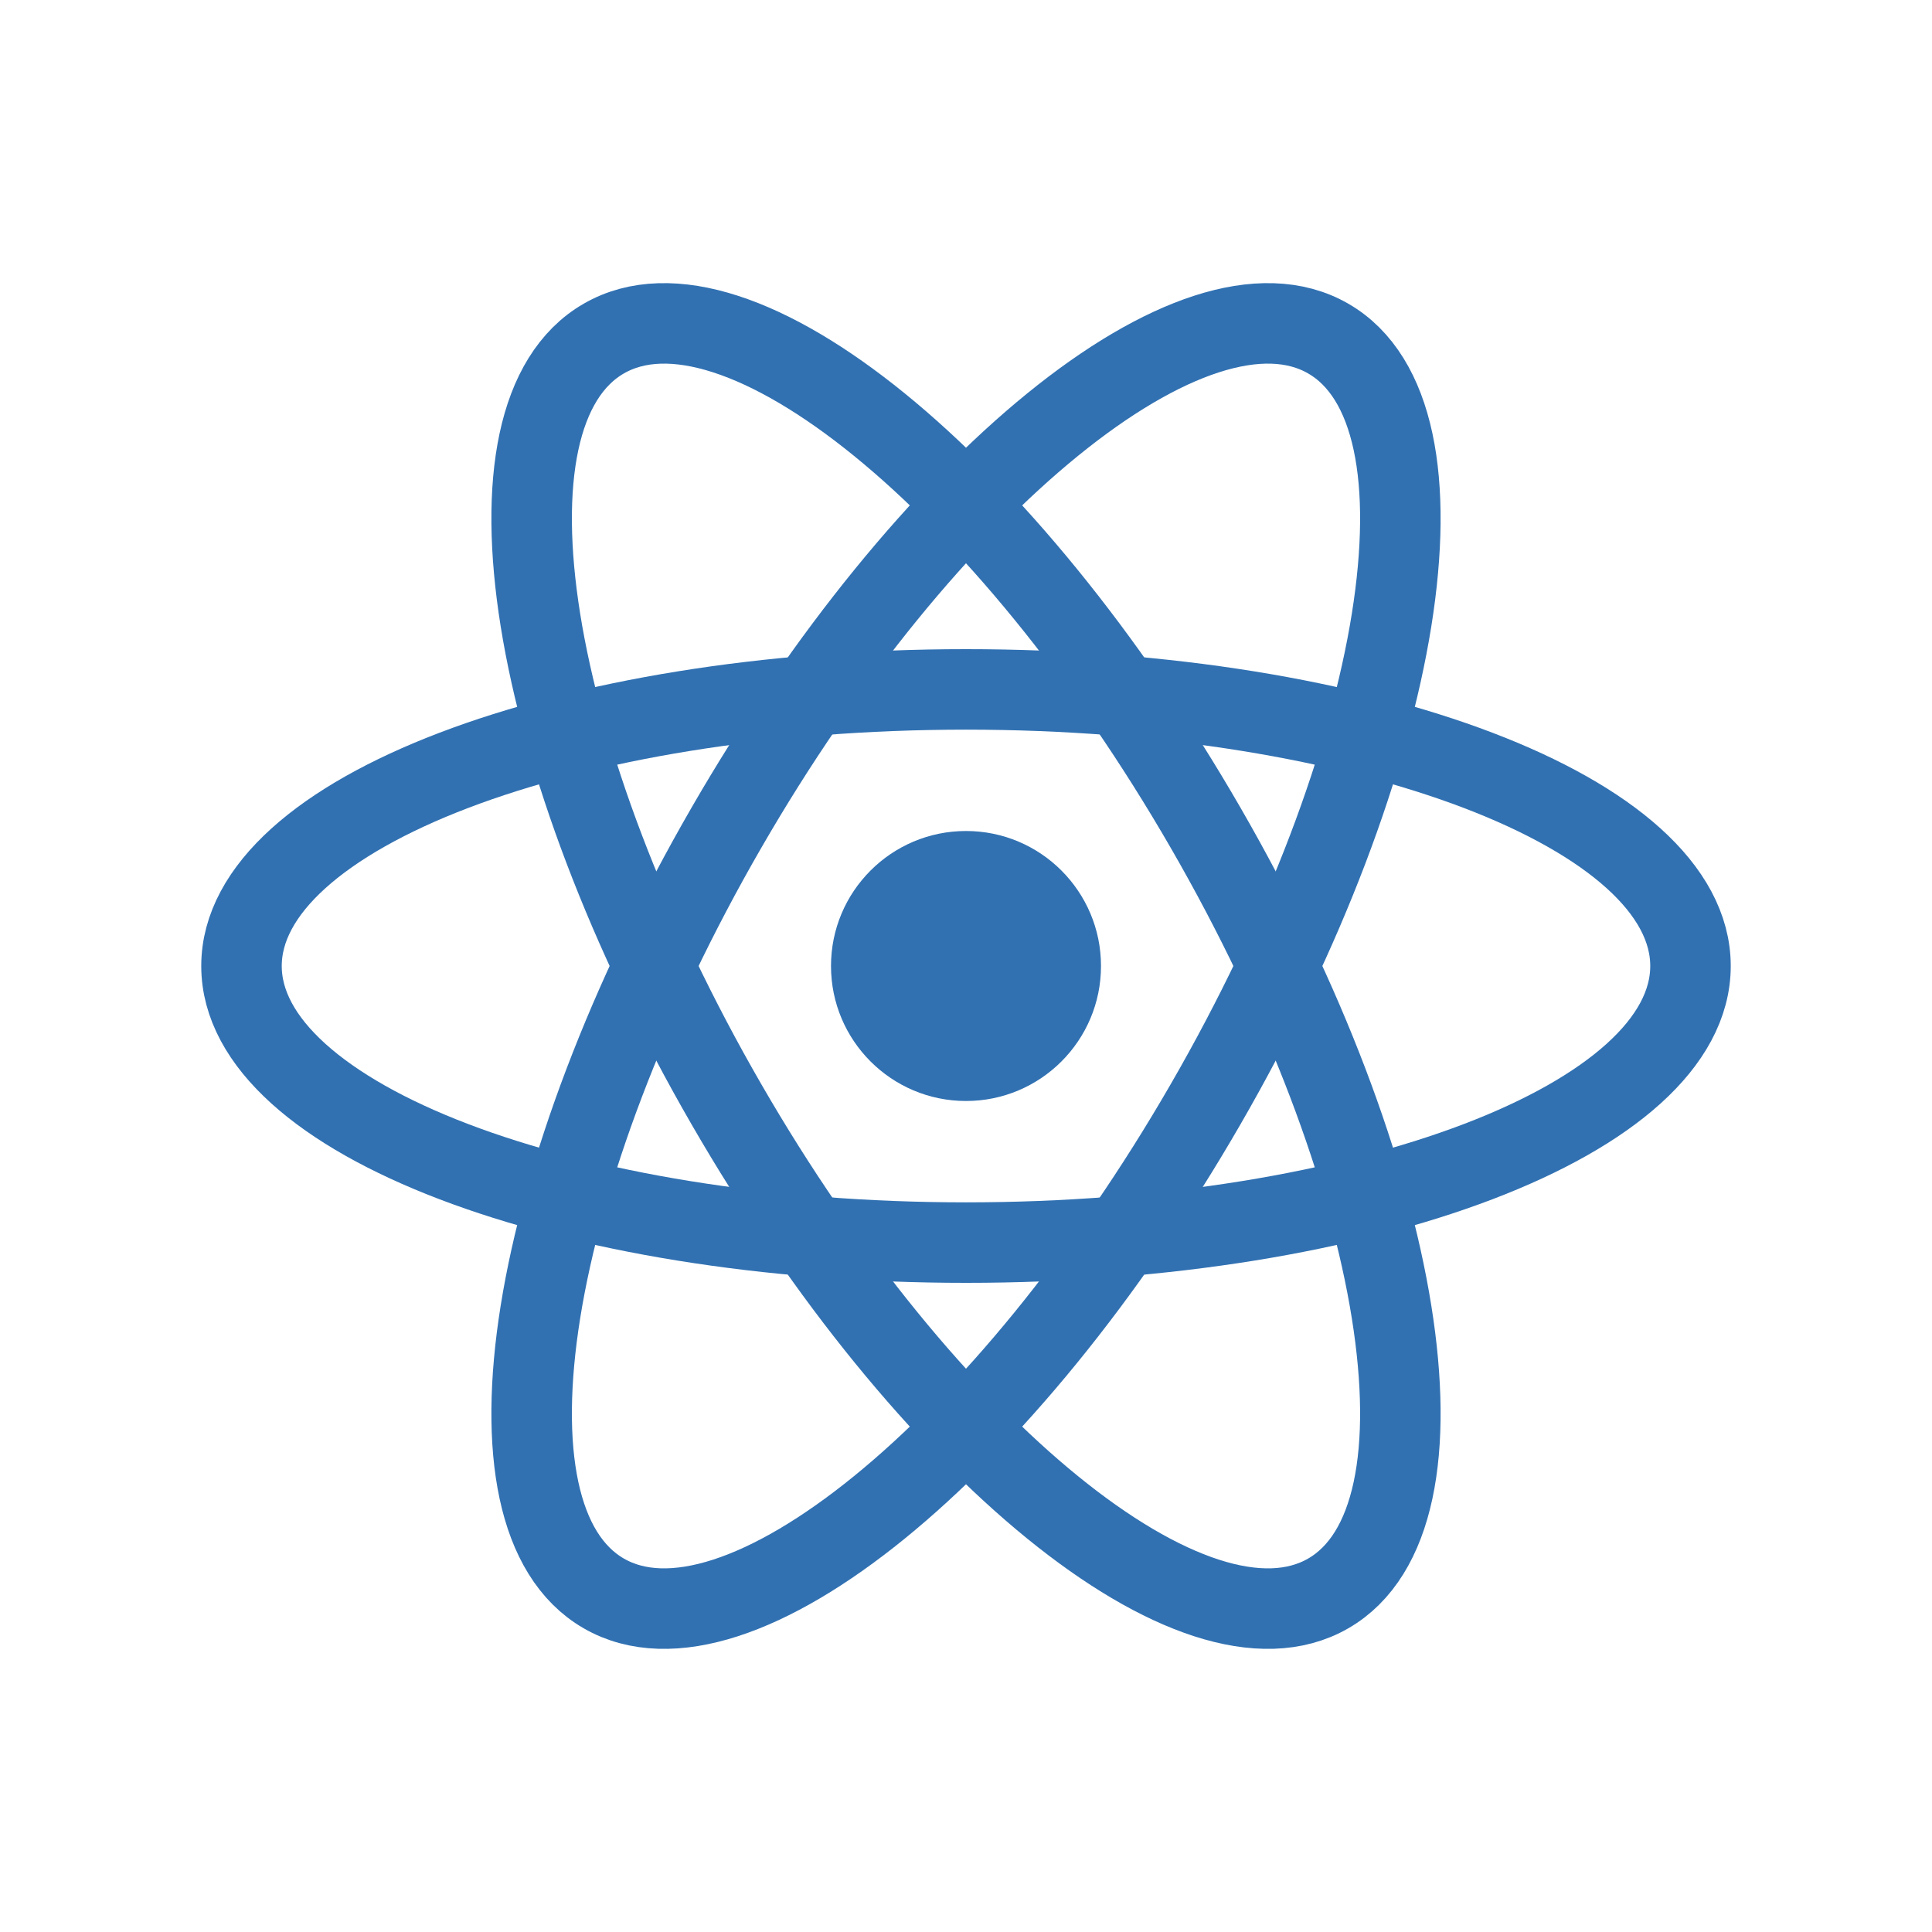
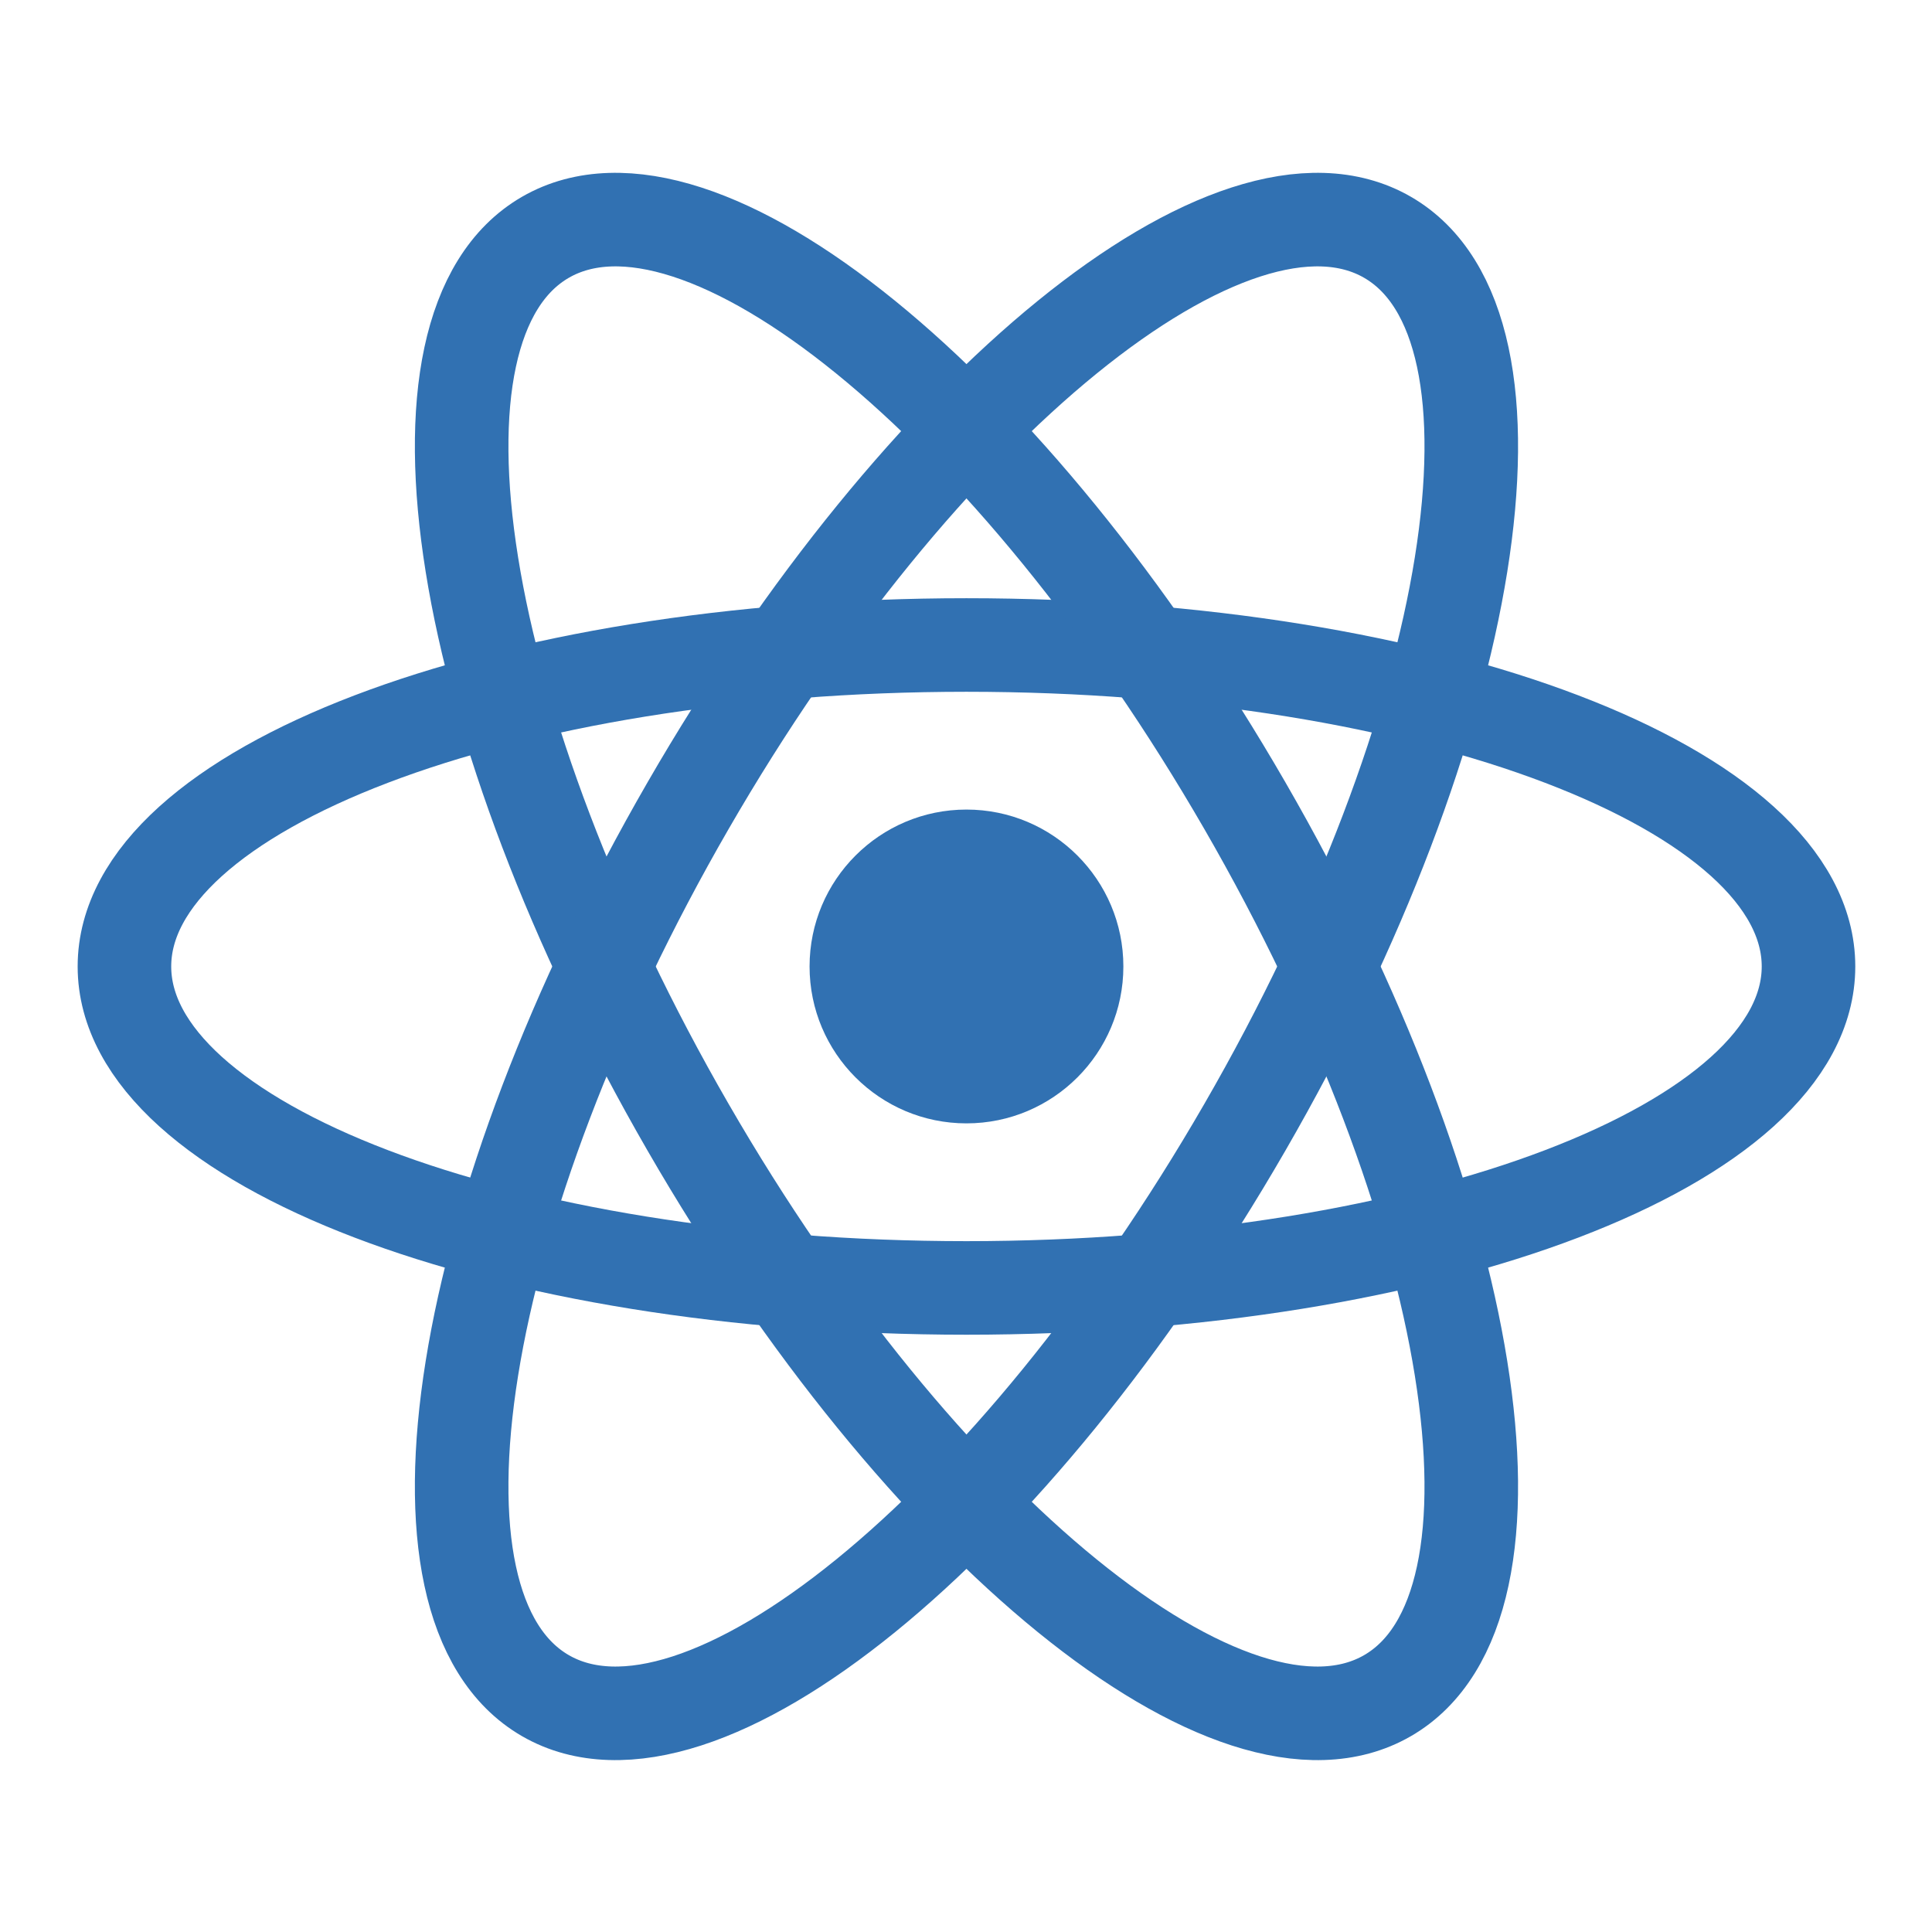
- <svg xmlns="http://www.w3.org/2000/svg" width="24" height="24" viewBox="0 0 24 24" fill="none">
+ <svg xmlns="http://www.w3.org/2000/svg" fill="none" viewBox="1.67 1.67 20.65 20.65">
  <path d="M12 13.677C12.926 13.677 13.677 12.926 13.677 12C13.677 11.074 12.926 10.323 12 10.323C11.074 10.323 10.323 11.074 10.323 12C10.323 12.926 11.074 13.677 12 13.677Z" fill="#3171B2" />
  <path d="M12 15.436C16.971 15.436 21 13.898 21 12C21 10.102 16.971 8.564 12 8.564C7.029 8.564 3 10.102 3 12C3 13.898 7.029 15.436 12 15.436Z" stroke="#3171B2" />
  <path d="M9.024 13.718C11.509 18.023 14.856 20.743 16.5 19.794C18.144 18.845 17.461 14.586 14.976 10.282C12.491 5.977 9.144 3.257 7.5 4.206C5.856 5.155 6.539 9.414 9.024 13.718Z" stroke="#3171B2" />
  <path d="M9.024 10.282C6.539 14.586 5.856 18.845 7.5 19.794C9.144 20.743 12.491 18.023 14.976 13.718C17.461 9.414 18.144 5.155 16.5 4.206C14.856 3.257 11.509 5.977 9.024 10.282Z" stroke="#3171B2" />
</svg>
